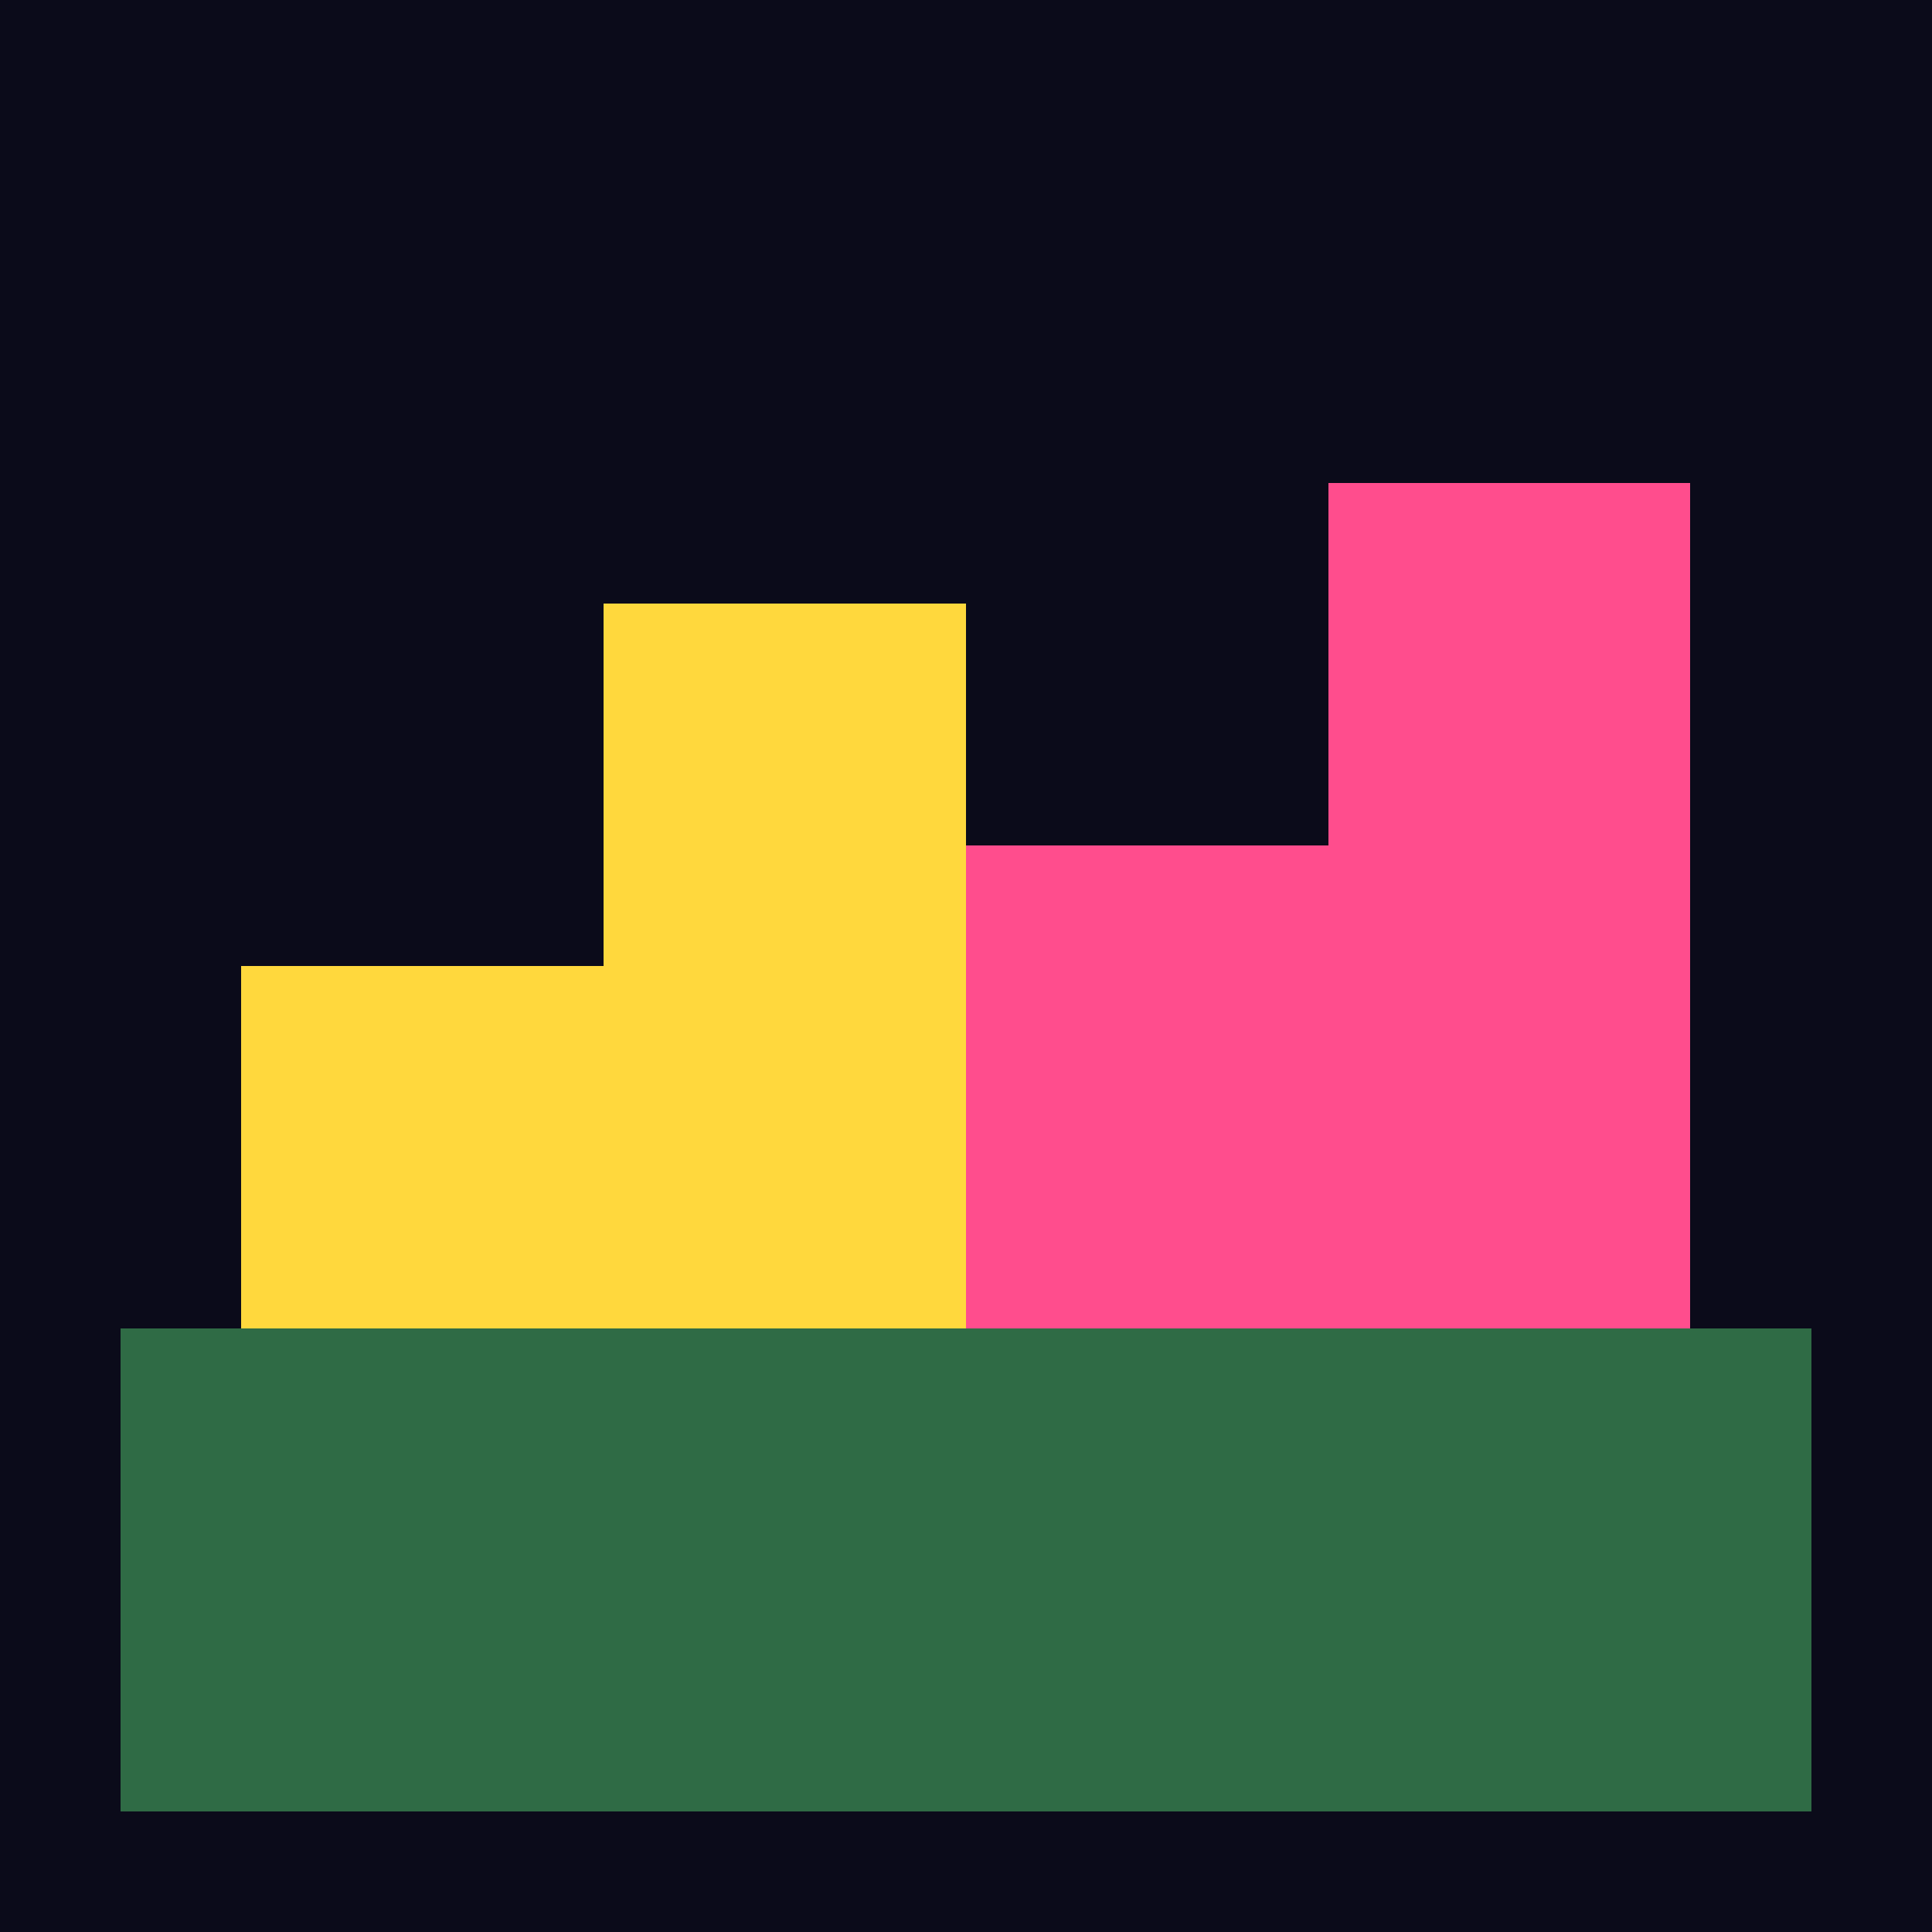
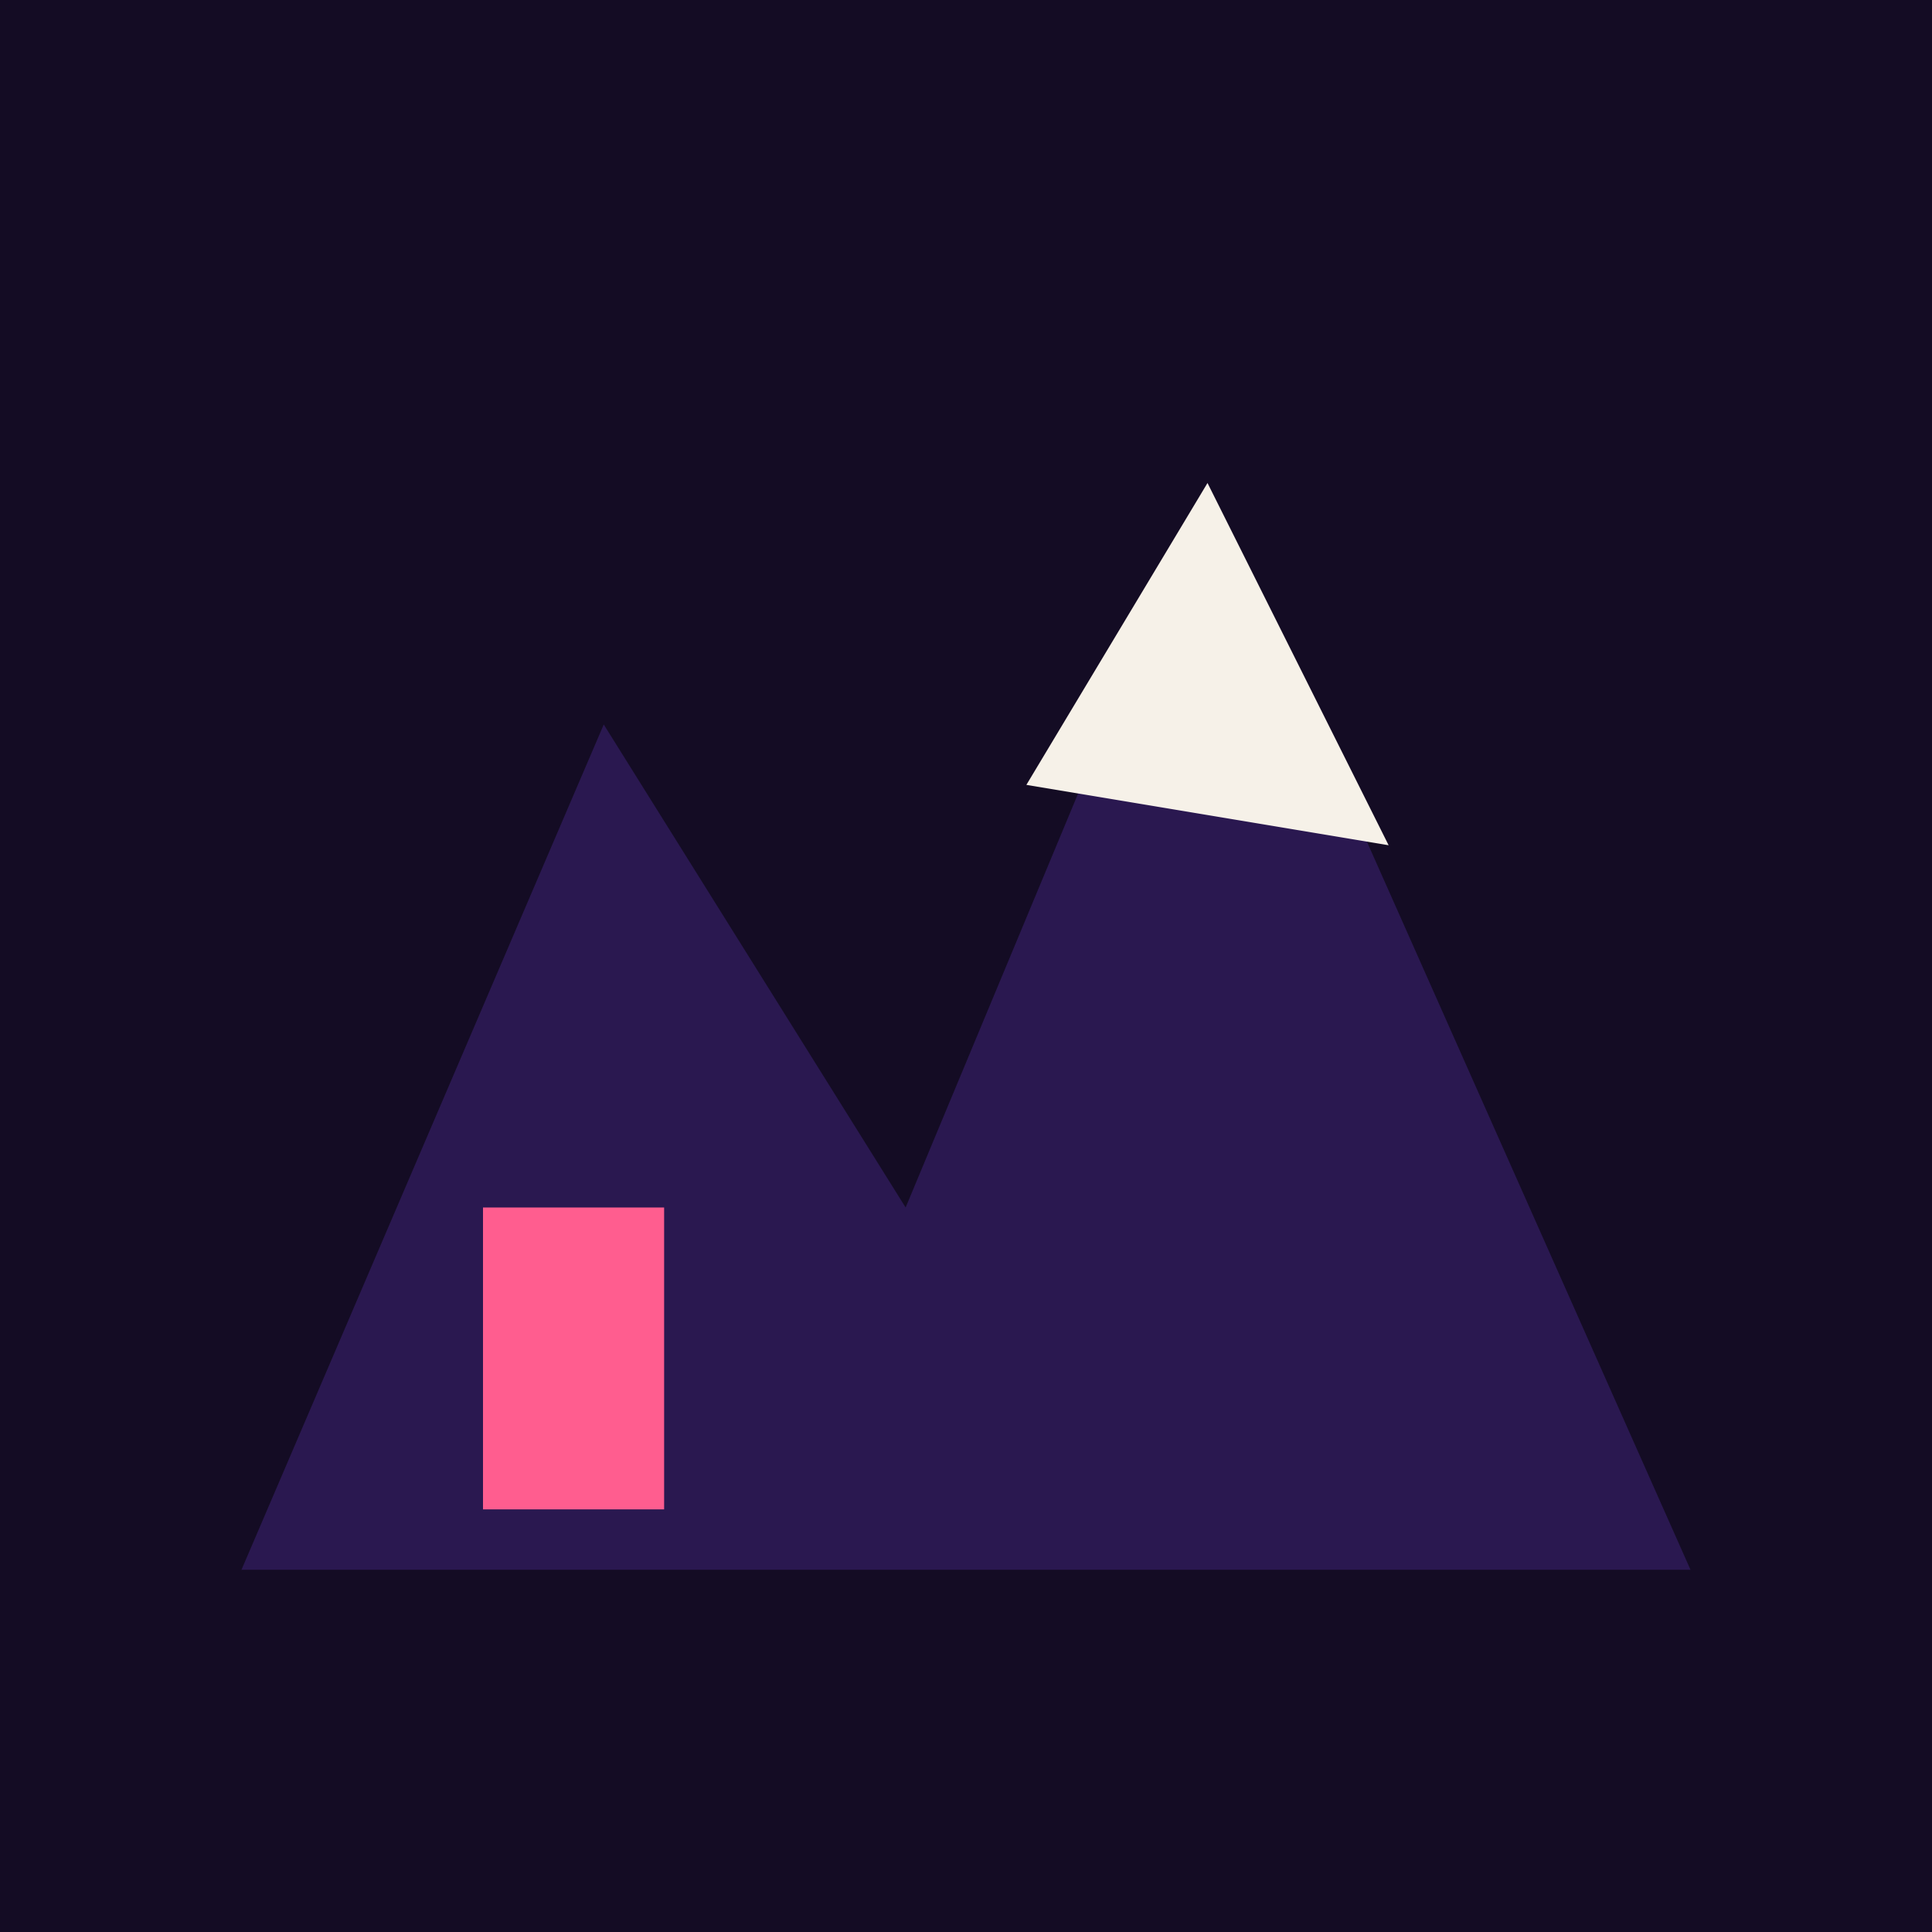
- <svg xmlns="http://www.w3.org/2000/svg" viewBox="0 0 16 16" shape-rendering="crispEdges">
-   <rect width="16" height="16" fill="#0b0b1a" />
-   <rect x="1" y="11" width="14" height="4" fill="#2f6b45" />
-   <rect x="2" y="8" width="3" height="3" fill="#ffd83d" />
-   <rect x="5" y="5" width="3" height="6" fill="#ffd83d" />
-   <rect x="8" y="7" width="3" height="4" fill="#ff4d8d" />
-   <rect x="11" y="4" width="3" height="7" fill="#ff4d8d" />
+ <svg xmlns="http://www.w3.org/2000/svg" viewBox="0 0 32 32">
+   <rect width="32" height="32" fill="#140c24" />
+   <path d="M4 26L10 12L15 20L20 8L28 26H4Z" fill="#2a1850" />
+   <path d="M20 8L23 14L17 13Z" fill="#f6f1e8" />
+   <rect x="8" y="20" width="3" height="5" fill="#ff5d8f" />
</svg>
